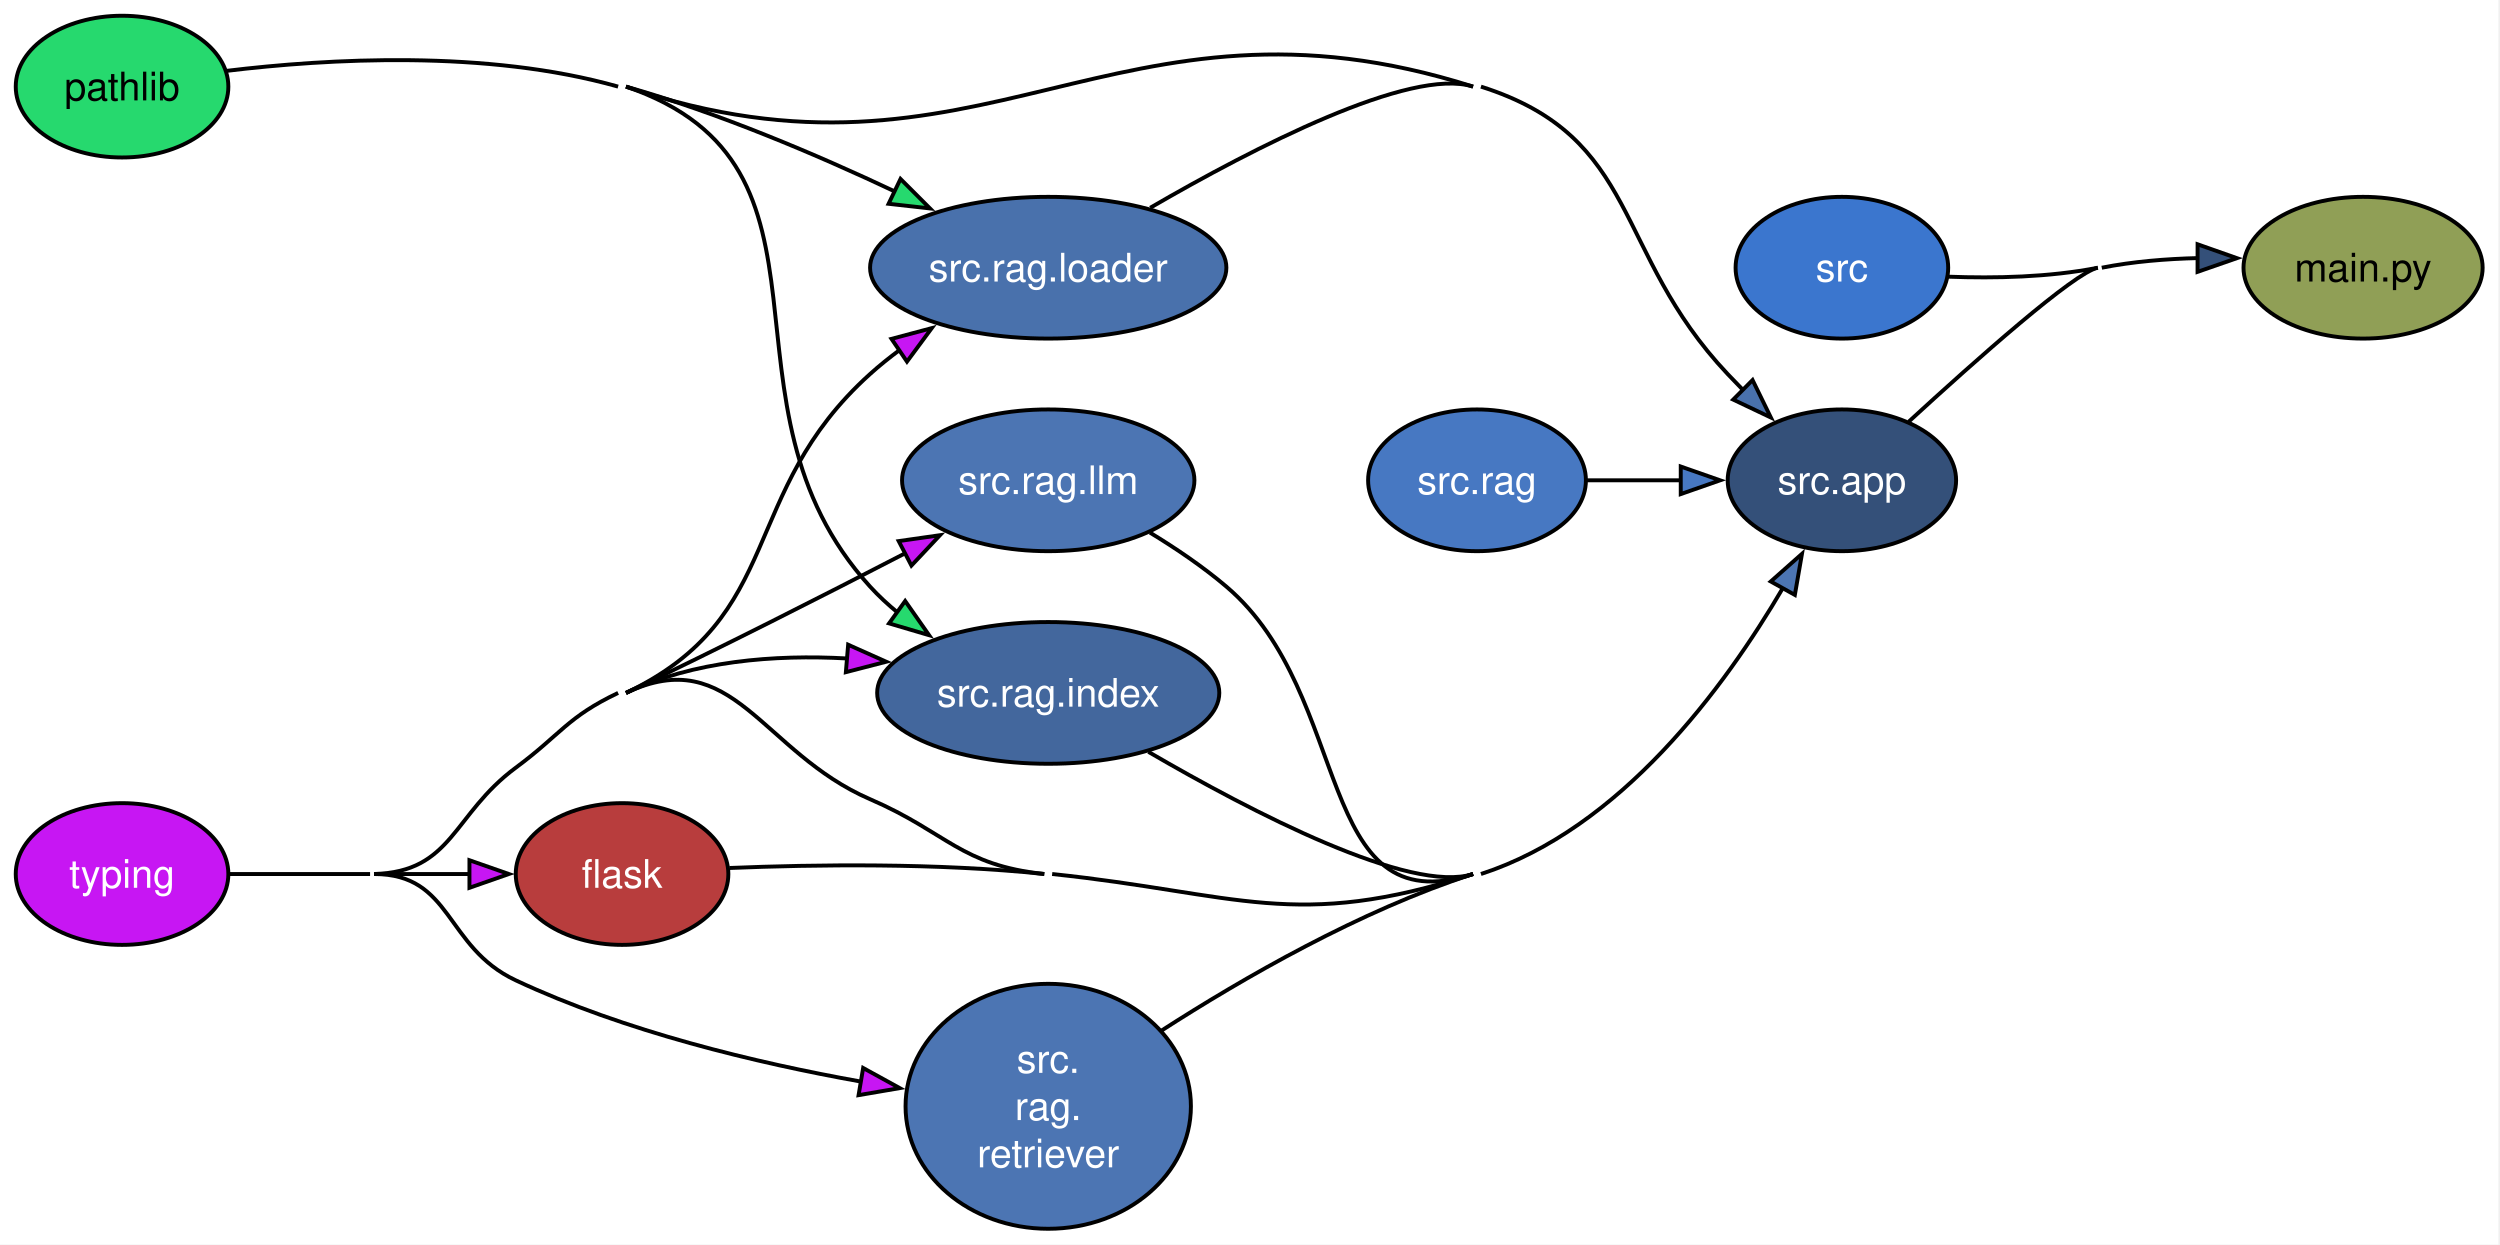
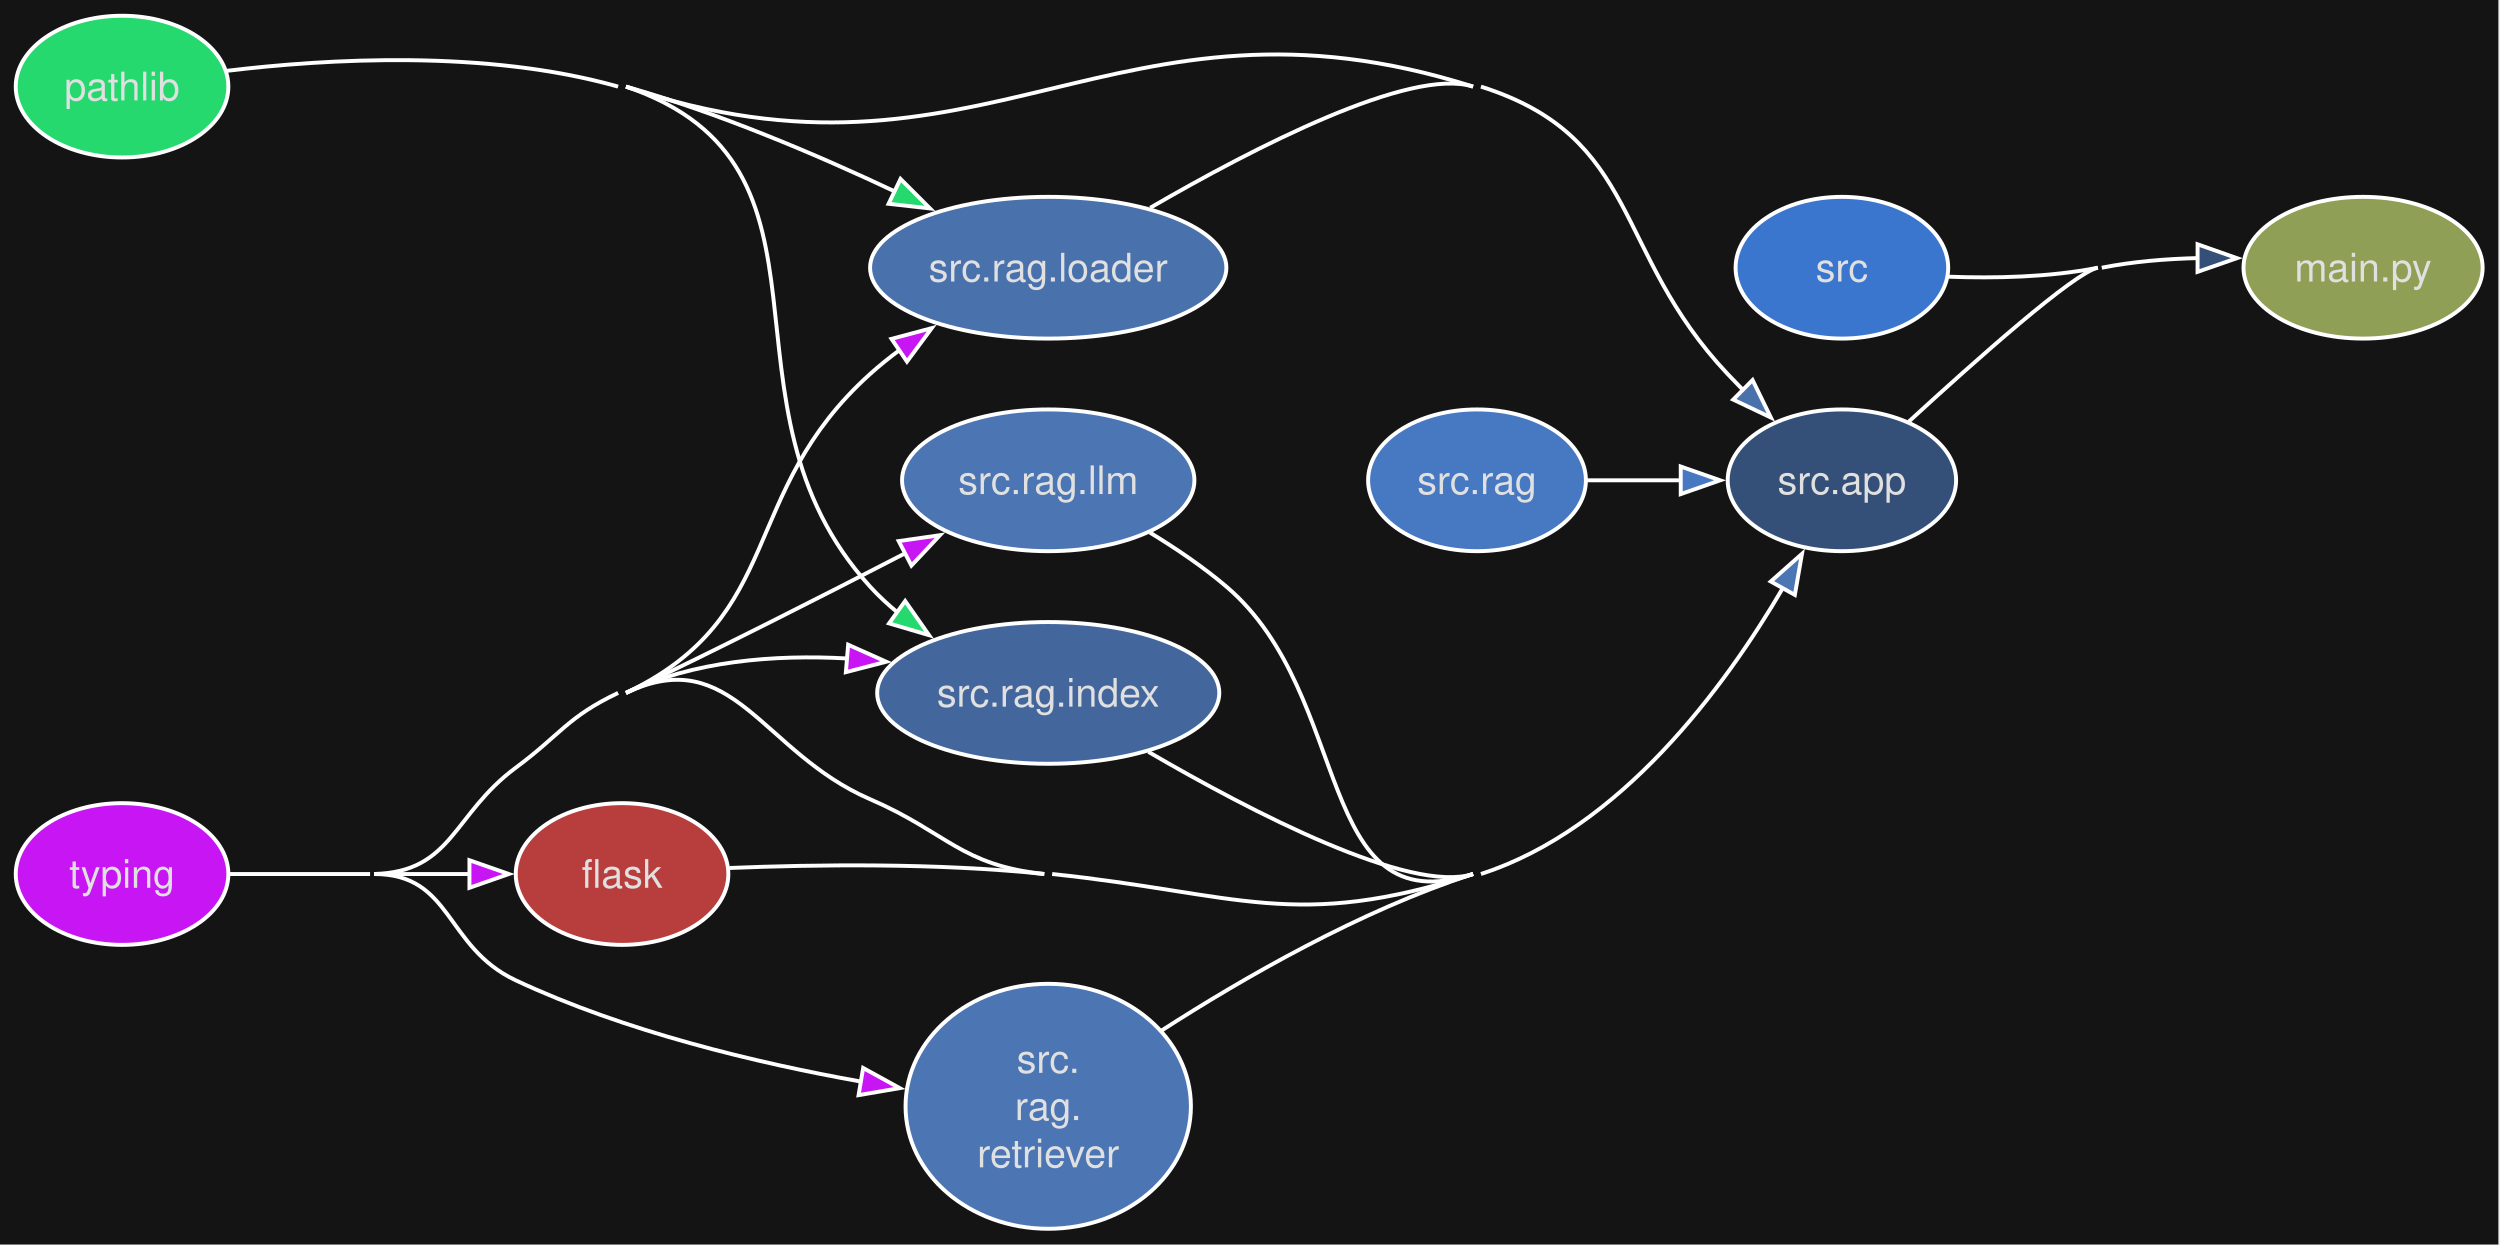
- <svg xmlns="http://www.w3.org/2000/svg" width="635pt" height="316pt" viewBox="0.00 0.00 635.00 316.00">
+ <svg xmlns="http://www.w3.org/2000/svg" style="background-color:#141414" width="635pt" height="316pt" viewBox="0.00 0.00 635.00 316.00">
  <g id="graph0" class="graph" transform="scale(1 1) rotate(0) translate(4 312.11)">
    <style>.edge&gt;path:hover{stroke-width:8}</style>
-     <polygon fill="white" stroke="none" points="-4,4 -4,-312.11 630.59,-312.11 630.59,4 -4,4" />
+     <polygon fill="#141414" stroke="none" points="-4,4 -4,-312.11 630.59,-312.11 630.59,4 -4,4" />
    <g id="node1" class="node">
      <style>.edge&gt;path:hover{stroke-width:8}</style>
-       <ellipse fill="#b83d3d" stroke="black" cx="154" cy="-90.11" rx="27" ry="18" />
-       <text xml:space="preserve" text-anchor="middle" x="154" y="-86.61" font-family="Helvetica,sans-Serif" font-size="10.00" fill="#ffffff">flask</text>
+       <ellipse fill="#b83d3d" stroke="#ffffff" cx="154" cy="-90.11" rx="27" ry="18" />
+       <text xml:space="preserve" text-anchor="middle" x="154" y="-86.61" font-family="Helvetica,sans-Serif" font-size="10.00" fill="#e0e0e0">flask</text>
    </g>
    <g id="node5" class="node">
      <style>.edge&gt;path:hover{stroke-width:8}</style>
-       <ellipse fill="#345079" stroke="black" cx="463.84" cy="-190.11" rx="29.01" ry="18" />
-       <text xml:space="preserve" text-anchor="middle" x="463.84" y="-186.61" font-family="Helvetica,sans-Serif" font-size="10.00" fill="#ffffff">src.app</text>
+       <ellipse fill="#345079" stroke="#ffffff" cx="463.84" cy="-190.11" rx="29.01" ry="18" />
+       <text xml:space="preserve" text-anchor="middle" x="463.84" y="-186.61" font-family="Helvetica,sans-Serif" font-size="10.00" fill="#e0e0e0">src.app</text>
    </g>
    <g id="edge1" class="edge">
      <style>.edge&gt;path:hover{stroke-width:8}</style>
-       <path fill="none" stroke="black" d="M181.28,-91.64C202.83,-92.52 234.1,-92.97 261.25,-90.11" />
-       <path fill="none" stroke="black" d="M263.25,-90.11C310.51,-85.15 324.96,-75.48 370.16,-90.11" />
+       <path fill="none" stroke="#ffffff" d="M181.28,-91.64C202.83,-92.52 234.1,-92.97 261.25,-90.11" />
+       <path fill="none" stroke="#ffffff" d="M263.25,-90.11C310.51,-85.15 324.96,-75.48 370.16,-90.11" />
    </g>
    <g id="node2" class="node">
      <style>.edge&gt;path:hover{stroke-width:8}</style>
-       <ellipse fill="#909f56" stroke="black" cx="596.22" cy="-244.11" rx="30.37" ry="18" />
-       <text xml:space="preserve" text-anchor="middle" x="596.22" y="-240.61" font-family="Helvetica,sans-Serif" font-size="10.00" fill="#000000">main.py</text>
+       <ellipse fill="#909f56" stroke="#ffffff" cx="596.22" cy="-244.11" rx="30.37" ry="18" />
+       <text xml:space="preserve" text-anchor="middle" x="596.22" y="-240.61" font-family="Helvetica,sans-Serif" font-size="10.00" fill="#e0e0e0">main.py</text>
    </g>
    <g id="node3" class="node">
      <style>.edge&gt;path:hover{stroke-width:8}</style>
-       <ellipse fill="#26d96e" stroke="black" cx="27" cy="-290.11" rx="27" ry="18" />
-       <text xml:space="preserve" text-anchor="middle" x="27" y="-286.61" font-family="Helvetica,sans-Serif" font-size="10.00" fill="#000000">pathlib</text>
+       <ellipse fill="#26d96e" stroke="#ffffff" cx="27" cy="-290.11" rx="27" ry="18" />
+       <text xml:space="preserve" text-anchor="middle" x="27" y="-286.61" font-family="Helvetica,sans-Serif" font-size="10.00" fill="#e0e0e0">pathlib</text>
    </g>
    <g id="edge2" class="edge">
      <style>.edge&gt;path:hover{stroke-width:8}</style>
-       <path fill="none" stroke="black" d="M155,-290.11C245.52,-259.28 279.02,-319.07 370.16,-290.11" />
+       <path fill="none" stroke="#ffffff" d="M155,-290.11C245.52,-259.28 279.02,-319.07 370.16,-290.11" />
    </g>
    <g id="node7" class="node">
      <style>.edge&gt;path:hover{stroke-width:8}</style>
-       <ellipse fill="#43679d" stroke="black" cx="262.25" cy="-136.11" rx="43.45" ry="18" />
-       <text xml:space="preserve" text-anchor="middle" x="262.25" y="-132.61" font-family="Helvetica,sans-Serif" font-size="10.00" fill="#ffffff">src.rag.index</text>
+       <ellipse fill="#43679d" stroke="#ffffff" cx="262.25" cy="-136.11" rx="43.45" ry="18" />
+       <text xml:space="preserve" text-anchor="middle" x="262.25" y="-132.61" font-family="Helvetica,sans-Serif" font-size="10.00" fill="#e0e0e0">src.rag.index</text>
    </g>
    <g id="edge3" class="edge">
      <style>.edge&gt;path:hover{stroke-width:8}</style>
-       <path fill="none" stroke="black" d="M53.46,-294.1C79.12,-297.21 119.59,-299.57 153,-290.11" />
-       <path fill="none" stroke="black" d="M155,-290.11C214.46,-269.86 174.71,-209.56 217,-163.11 219.16,-160.74 221.57,-158.51 224.13,-156.42" />
-       <polygon fill="#26d96e" stroke="black" points="225.91,-159.45 231.99,-150.77 221.82,-153.77 225.91,-159.45" />
+       <path fill="none" stroke="#ffffff" d="M53.46,-294.1C79.12,-297.21 119.59,-299.57 153,-290.11" />
+       <path fill="none" stroke="#ffffff" d="M155,-290.11C214.46,-269.86 174.71,-209.56 217,-163.11 219.16,-160.74 221.57,-158.51 224.13,-156.42" />
+       <polygon fill="#26d96e" stroke="#ffffff" points="225.91,-159.45 231.99,-150.77 221.82,-153.77 225.91,-159.45" />
    </g>
    <g id="node9" class="node">
      <style>.edge&gt;path:hover{stroke-width:8}</style>
-       <ellipse fill="#4971ac" stroke="black" cx="262.25" cy="-244.11" rx="45.25" ry="18" />
-       <text xml:space="preserve" text-anchor="middle" x="262.25" y="-240.61" font-family="Helvetica,sans-Serif" font-size="10.00" fill="#ffffff">src.rag.loader</text>
+       <ellipse fill="#4971ac" stroke="#ffffff" cx="262.25" cy="-244.11" rx="45.25" ry="18" />
+       <text xml:space="preserve" text-anchor="middle" x="262.25" y="-240.61" font-family="Helvetica,sans-Serif" font-size="10.00" fill="#e0e0e0">src.rag.loader</text>
    </g>
    <g id="edge4" class="edge">
      <style>.edge&gt;path:hover{stroke-width:8}</style>
-       <path fill="none" stroke="black" d="M155,-290.11C178.44,-283.47 203.51,-272.81 223.4,-263.42" />
-       <polygon fill="#26d96e" stroke="black" points="224.73,-266.66 232.22,-259.17 221.7,-260.35 224.73,-266.66" />
+       <path fill="none" stroke="#ffffff" d="M155,-290.11C178.44,-283.47 203.51,-272.81 223.4,-263.42" />
+       <polygon fill="#26d96e" stroke="#ffffff" points="224.73,-266.66 232.22,-259.17 221.7,-260.35 224.73,-266.66" />
    </g>
    <g id="node4" class="node">
      <style>.edge&gt;path:hover{stroke-width:8}</style>
-       <ellipse fill="#3b76ce" stroke="black" cx="463.84" cy="-244.11" rx="27" ry="18" />
-       <text xml:space="preserve" text-anchor="middle" x="463.84" y="-240.61" font-family="Helvetica,sans-Serif" font-size="10.00" fill="#ffffff">src</text>
+       <ellipse fill="#3b76ce" stroke="#ffffff" cx="463.84" cy="-244.11" rx="27" ry="18" />
+       <text xml:space="preserve" text-anchor="middle" x="463.84" y="-240.61" font-family="Helvetica,sans-Serif" font-size="10.00" fill="#e0e0e0">src</text>
    </g>
    <g id="edge5" class="edge">
      <style>.edge&gt;path:hover{stroke-width:8}</style>
-       <path fill="none" stroke="black" d="M490.91,-241.83C502.62,-241.39 516.53,-241.67 528.85,-244.11" />
+       <path fill="none" stroke="#ffffff" d="M490.91,-241.83C502.62,-241.39 516.53,-241.67 528.85,-244.11" />
    </g>
    <g id="edge6" class="edge">
      <style>.edge&gt;path:hover{stroke-width:8}</style>
-       <path fill="none" stroke="black" d="M480.82,-205.01C497.78,-220.58 522.93,-242.94 528.85,-244.11" />
-       <path fill="none" stroke="black" d="M529.85,-244.11C537.72,-245.67 546.23,-246.37 554.42,-246.56" />
-       <polygon fill="#345079" stroke="black" points="554.19,-250.06 564.18,-246.54 554.18,-243.06 554.19,-250.06" />
+       <path fill="none" stroke="#ffffff" d="M480.82,-205.01C497.78,-220.58 522.93,-242.94 528.85,-244.11" />
+       <path fill="none" stroke="#ffffff" d="M529.85,-244.11C537.72,-245.67 546.23,-246.37 554.42,-246.56" />
+       <polygon fill="#345079" stroke="#ffffff" points="554.19,-250.06 564.18,-246.54 554.18,-243.06 554.19,-250.06" />
    </g>
    <g id="node6" class="node">
      <style>.edge&gt;path:hover{stroke-width:8}</style>
-       <ellipse fill="#4778c2" stroke="black" cx="371.16" cy="-190.11" rx="27.66" ry="18" />
-       <text xml:space="preserve" text-anchor="middle" x="371.16" y="-186.61" font-family="Helvetica,sans-Serif" font-size="10.00" fill="#ffffff">src.rag</text>
+       <ellipse fill="#4778c2" stroke="#ffffff" cx="371.16" cy="-190.11" rx="27.66" ry="18" />
+       <text xml:space="preserve" text-anchor="middle" x="371.16" y="-186.61" font-family="Helvetica,sans-Serif" font-size="10.00" fill="#e0e0e0">src.rag</text>
    </g>
    <g id="edge7" class="edge">
      <style>.edge&gt;path:hover{stroke-width:8}</style>
-       <path fill="none" stroke="black" d="M398.88,-190.11C406.48,-190.11 414.92,-190.11 423.11,-190.11" />
-       <polygon fill="#4778c2" stroke="black" points="422.91,-193.61 432.91,-190.11 422.91,-186.61 422.91,-193.61" />
+       <path fill="none" stroke="#ffffff" d="M398.88,-190.11C406.48,-190.11 414.92,-190.11 423.11,-190.11" />
+       <polygon fill="#4778c2" stroke="#ffffff" points="422.91,-193.61 432.91,-190.11 422.91,-186.61 422.91,-193.61" />
    </g>
    <g id="edge8" class="edge">
      <style>.edge&gt;path:hover{stroke-width:8}</style>
-       <path fill="none" stroke="black" d="M287.69,-121.14C313.99,-105.82 354.21,-84.95 370.16,-90.11" />
+       <path fill="none" stroke="#ffffff" d="M287.69,-121.14C313.99,-105.82 354.21,-84.95 370.16,-90.11" />
    </g>
    <g id="node8" class="node">
      <style>.edge&gt;path:hover{stroke-width:8}</style>
-       <ellipse fill="#4c75b3" stroke="black" cx="262.25" cy="-190.11" rx="37.13" ry="18" />
-       <text xml:space="preserve" text-anchor="middle" x="262.25" y="-186.61" font-family="Helvetica,sans-Serif" font-size="10.00" fill="#ffffff">src.rag.llm</text>
+       <ellipse fill="#4c75b3" stroke="#ffffff" cx="262.25" cy="-190.11" rx="37.13" ry="18" />
+       <text xml:space="preserve" text-anchor="middle" x="262.25" y="-186.61" font-family="Helvetica,sans-Serif" font-size="10.00" fill="#e0e0e0">src.rag.llm</text>
    </g>
    <g id="edge9" class="edge">
      <style>.edge&gt;path:hover{stroke-width:8}</style>
-       <path fill="none" stroke="black" d="M288.07,-176.84C294.68,-172.82 301.61,-168.13 307.5,-163.11 340.08,-135.42 329.48,-76.94 370.16,-90.11" />
+       <path fill="none" stroke="#ffffff" d="M288.07,-176.84C294.68,-172.82 301.61,-168.13 307.5,-163.11 340.08,-135.42 329.48,-76.94 370.16,-90.11" />
    </g>
    <g id="edge10" class="edge">
      <style>.edge&gt;path:hover{stroke-width:8}</style>
-       <path fill="none" stroke="black" d="M288.15,-259.33C314.45,-274.59 354.28,-295.16 370.16,-290.11" />
-       <path fill="none" stroke="black" d="M372.16,-290.11C412.91,-277.17 405.47,-248.21 434.82,-217.11 436.13,-215.73 437.49,-214.32 438.87,-212.91" />
-       <polygon fill="#4971ac" stroke="black" points="441.15,-215.58 445.8,-206.06 436.23,-210.61 441.15,-215.58" />
+       <path fill="none" stroke="#ffffff" d="M288.15,-259.33C314.45,-274.59 354.28,-295.16 370.16,-290.11" />
+       <path fill="none" stroke="#ffffff" d="M372.16,-290.11C412.91,-277.17 405.47,-248.21 434.82,-217.11 436.13,-215.73 437.49,-214.32 438.87,-212.91" />
+       <polygon fill="#4971ac" stroke="#ffffff" points="441.15,-215.58 445.8,-206.06 436.23,-210.61 441.15,-215.58" />
    </g>
    <g id="node10" class="node">
      <style>.edge&gt;path:hover{stroke-width:8}</style>
-       <ellipse fill="#4c75b3" stroke="black" cx="262.25" cy="-31.11" rx="36.24" ry="31.11" />
-       <text xml:space="preserve" text-anchor="middle" x="262.25" y="-39.61" font-family="Helvetica,sans-Serif" font-size="10.00" fill="#ffffff">src.</text>
-       <text xml:space="preserve" text-anchor="middle" x="262.25" y="-27.61" font-family="Helvetica,sans-Serif" font-size="10.00" fill="#ffffff">rag.</text>
-       <text xml:space="preserve" text-anchor="middle" x="262.25" y="-15.61" font-family="Helvetica,sans-Serif" font-size="10.00" fill="#ffffff">retriever</text>
+       <ellipse fill="#4c75b3" stroke="#ffffff" cx="262.25" cy="-31.11" rx="36.24" ry="31.11" />
+       <text xml:space="preserve" text-anchor="middle" x="262.25" y="-39.61" font-family="Helvetica,sans-Serif" font-size="10.00" fill="#e0e0e0">src.</text>
+       <text xml:space="preserve" text-anchor="middle" x="262.25" y="-27.61" font-family="Helvetica,sans-Serif" font-size="10.00" fill="#e0e0e0">rag.</text>
+       <text xml:space="preserve" text-anchor="middle" x="262.25" y="-15.61" font-family="Helvetica,sans-Serif" font-size="10.00" fill="#e0e0e0">retriever</text>
    </g>
    <g id="edge11" class="edge">
      <style>.edge&gt;path:hover{stroke-width:8}</style>
-       <path fill="none" stroke="black" d="M290.93,-50.28C311.76,-63.7 341.52,-80.84 370.16,-90.11" />
-       <path fill="none" stroke="black" d="M372.16,-90.11C407.63,-101.6 434.03,-137.42 448.94,-162.91" />
-       <polygon fill="#4c75b3" stroke="black" points="445.77,-164.41 453.7,-171.44 451.89,-161 445.77,-164.41" />
+       <path fill="none" stroke="#ffffff" d="M290.93,-50.28C311.76,-63.7 341.52,-80.84 370.16,-90.11" />
+       <path fill="none" stroke="#ffffff" d="M372.16,-90.11C407.63,-101.6 434.03,-137.42 448.94,-162.91" />
+       <polygon fill="#4c75b3" stroke="#ffffff" points="445.77,-164.41 453.7,-171.44 451.89,-161 445.77,-164.41" />
    </g>
    <g id="node11" class="node">
      <style>.edge&gt;path:hover{stroke-width:8}</style>
-       <ellipse fill="#c716f3" stroke="black" cx="27" cy="-90.11" rx="27" ry="18" />
-       <text xml:space="preserve" text-anchor="middle" x="27" y="-86.61" font-family="Helvetica,sans-Serif" font-size="10.00" fill="#ffffff">typing</text>
+       <ellipse fill="#c716f3" stroke="#ffffff" cx="27" cy="-90.11" rx="27" ry="18" />
+       <text xml:space="preserve" text-anchor="middle" x="27" y="-86.61" font-family="Helvetica,sans-Serif" font-size="10.00" fill="#e0e0e0">typing</text>
    </g>
    <g id="edge12" class="edge">
      <style>.edge&gt;path:hover{stroke-width:8}</style>
-       <path fill="none" stroke="black" d="M91,-90.11C98.88,-90.11 107.33,-90.11 115.37,-90.11" />
-       <polygon fill="#c716f3" stroke="black" points="115.24,-93.61 125.24,-90.11 115.24,-86.61 115.24,-93.61" />
+       <path fill="none" stroke="#ffffff" d="M91,-90.11C98.88,-90.11 107.33,-90.11 115.37,-90.11" />
+       <polygon fill="#c716f3" stroke="#ffffff" points="115.24,-93.61 125.24,-90.11 115.24,-86.61 115.24,-93.61" />
    </g>
    <g id="edge13" class="edge">
      <style>.edge&gt;path:hover{stroke-width:8}</style>
-       <path fill="none" stroke="black" d="M155,-136.11C182.14,-149.03 189.41,-121.04 217,-109.11 236.65,-100.62 239.96,-92.35 261.25,-90.11" />
-       <path fill="none" stroke="black" d="M91,-90.11C110.99,-90.63 110.93,-105.21 127,-117.11 138.5,-125.63 140.08,-129.96 153,-136.11" />
+       <path fill="none" stroke="#ffffff" d="M155,-136.11C182.14,-149.03 189.41,-121.04 217,-109.11 236.65,-100.62 239.96,-92.35 261.25,-90.11" />
+       <path fill="none" stroke="#ffffff" d="M91,-90.11C110.99,-90.63 110.93,-105.21 127,-117.11 138.5,-125.63 140.08,-129.96 153,-136.11" />
    </g>
    <g id="edge14" class="edge">
      <style>.edge&gt;path:hover{stroke-width:8}</style>
-       <path fill="none" stroke="black" d="M155,-136.11C172.16,-144.28 192.72,-145.88 211.16,-144.86" />
-       <polygon fill="#c716f3" stroke="black" points="211.43,-148.35 221.1,-144.03 210.85,-141.38 211.43,-148.35" />
+       <path fill="none" stroke="#ffffff" d="M155,-136.11C172.16,-144.28 192.72,-145.88 211.16,-144.86" />
+       <polygon fill="#c716f3" stroke="#ffffff" points="211.43,-148.35 221.1,-144.03 210.85,-141.38 211.43,-148.35" />
    </g>
    <g id="edge15" class="edge">
      <style>.edge&gt;path:hover{stroke-width:8}</style>
-       <path fill="none" stroke="black" d="M155,-136.11C178.86,-147.47 205.37,-160.94 225.93,-171.59" />
-       <polygon fill="#c716f3" stroke="black" points="224.27,-174.67 234.76,-176.17 227.5,-168.45 224.27,-174.67" />
+       <path fill="none" stroke="#ffffff" d="M155,-136.11C178.86,-147.47 205.37,-160.94 225.93,-171.59" />
+       <polygon fill="#c716f3" stroke="#ffffff" points="224.27,-174.67 234.76,-176.17 227.5,-168.45 224.27,-174.67" />
    </g>
    <g id="edge16" class="edge">
      <style>.edge&gt;path:hover{stroke-width:8}</style>
-       <path fill="none" stroke="black" d="M155,-136.11C195.93,-155.6 183.3,-186.79 217,-217.11 219.38,-219.26 221.96,-221.33 224.63,-223.3" />
-       <polygon fill="#c716f3" stroke="black" points="222.44,-226.04 232.67,-228.77 226.37,-220.26 222.44,-226.04" />
+       <path fill="none" stroke="#ffffff" d="M155,-136.11C195.93,-155.6 183.3,-186.79 217,-217.11 219.38,-219.26 221.96,-221.33 224.63,-223.3" />
+       <polygon fill="#c716f3" stroke="#ffffff" points="222.44,-226.04 232.67,-228.77 226.37,-220.26 222.44,-226.04" />
    </g>
    <g id="edge17" class="edge">
      <style>.edge&gt;path:hover{stroke-width:8}</style>
-       <path fill="none" stroke="black" d="M54.25,-90.11C65.29,-90.11 78.27,-90.11 90,-90.11" />
-       <path fill="none" stroke="black" d="M91,-90.11C111,-90.11 108.89,-71.61 127,-63.11 154.68,-50.12 188.13,-42.13 214.71,-37.38" />
-       <polygon fill="#c716f3" stroke="black" points="215.24,-40.84 224.53,-35.73 214.08,-33.94 215.24,-40.84" />
+       <path fill="none" stroke="#ffffff" d="M54.25,-90.11C65.29,-90.11 78.27,-90.11 90,-90.11" />
+       <path fill="none" stroke="#ffffff" d="M91,-90.11C111,-90.11 108.89,-71.61 127,-63.11 154.68,-50.12 188.13,-42.13 214.71,-37.38" />
+       <polygon fill="#c716f3" stroke="#ffffff" points="215.24,-40.84 224.53,-35.73 214.08,-33.94 215.24,-40.84" />
    </g>
  </g>
</svg>
